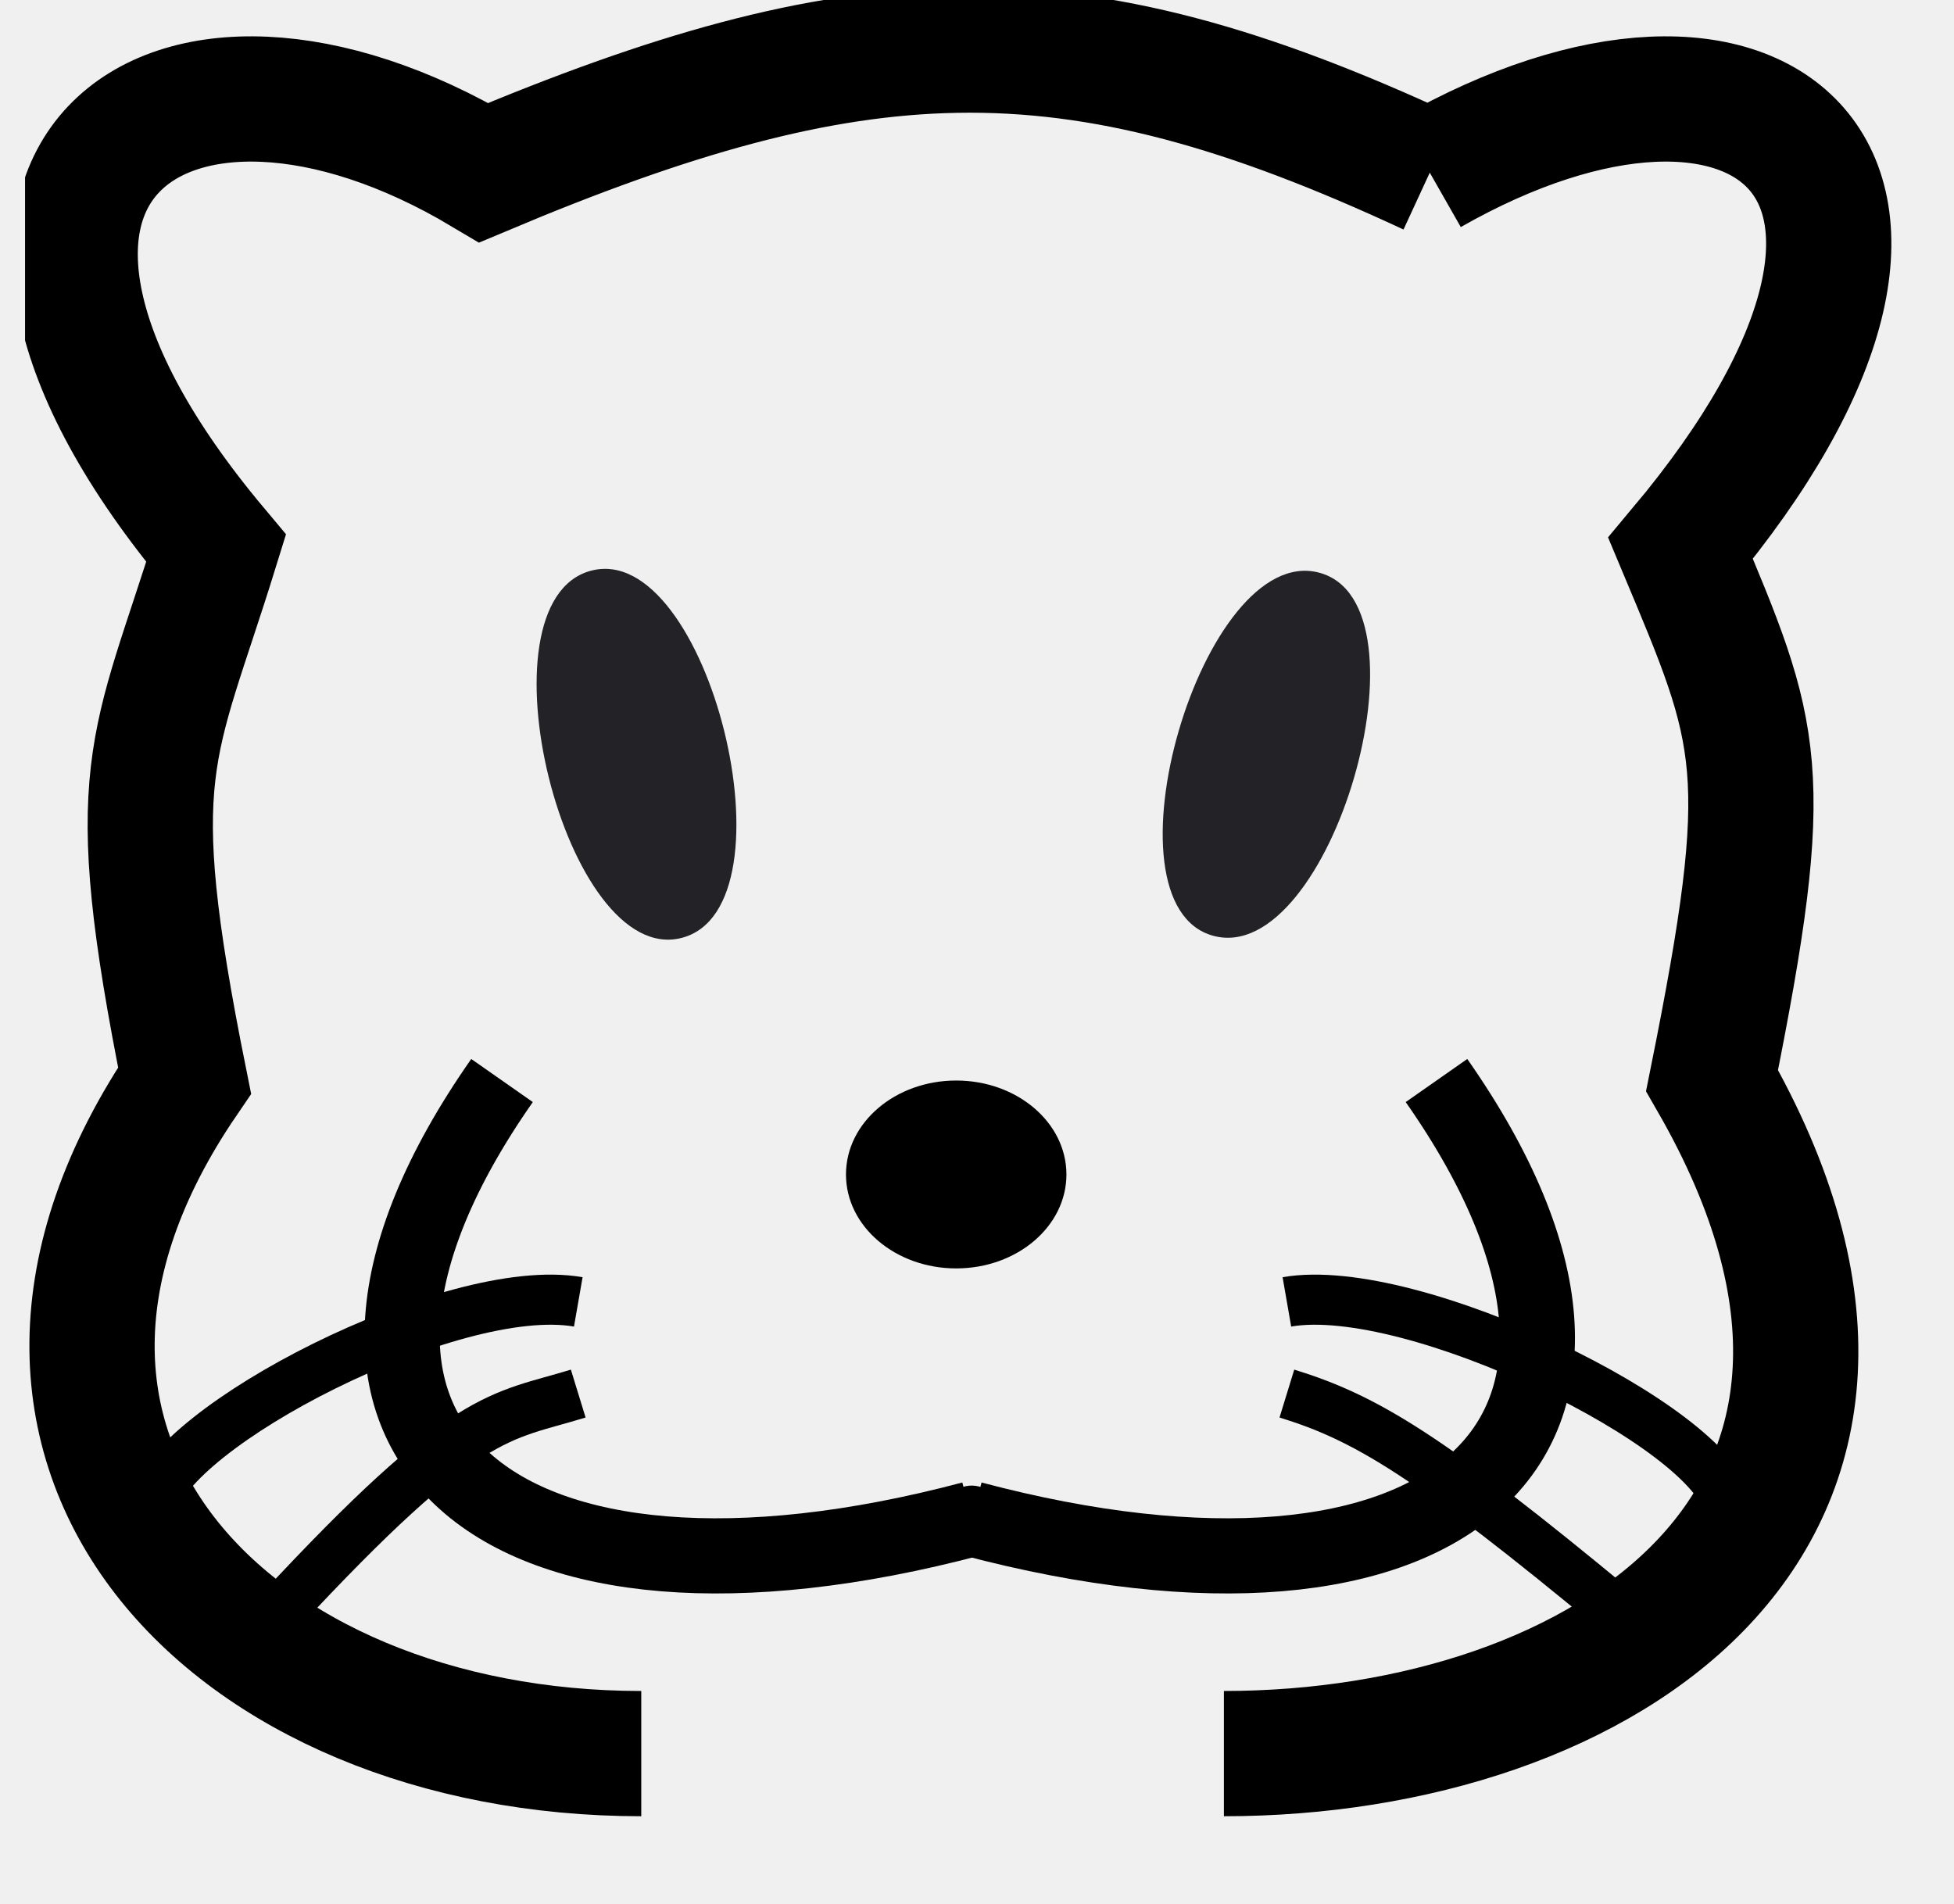
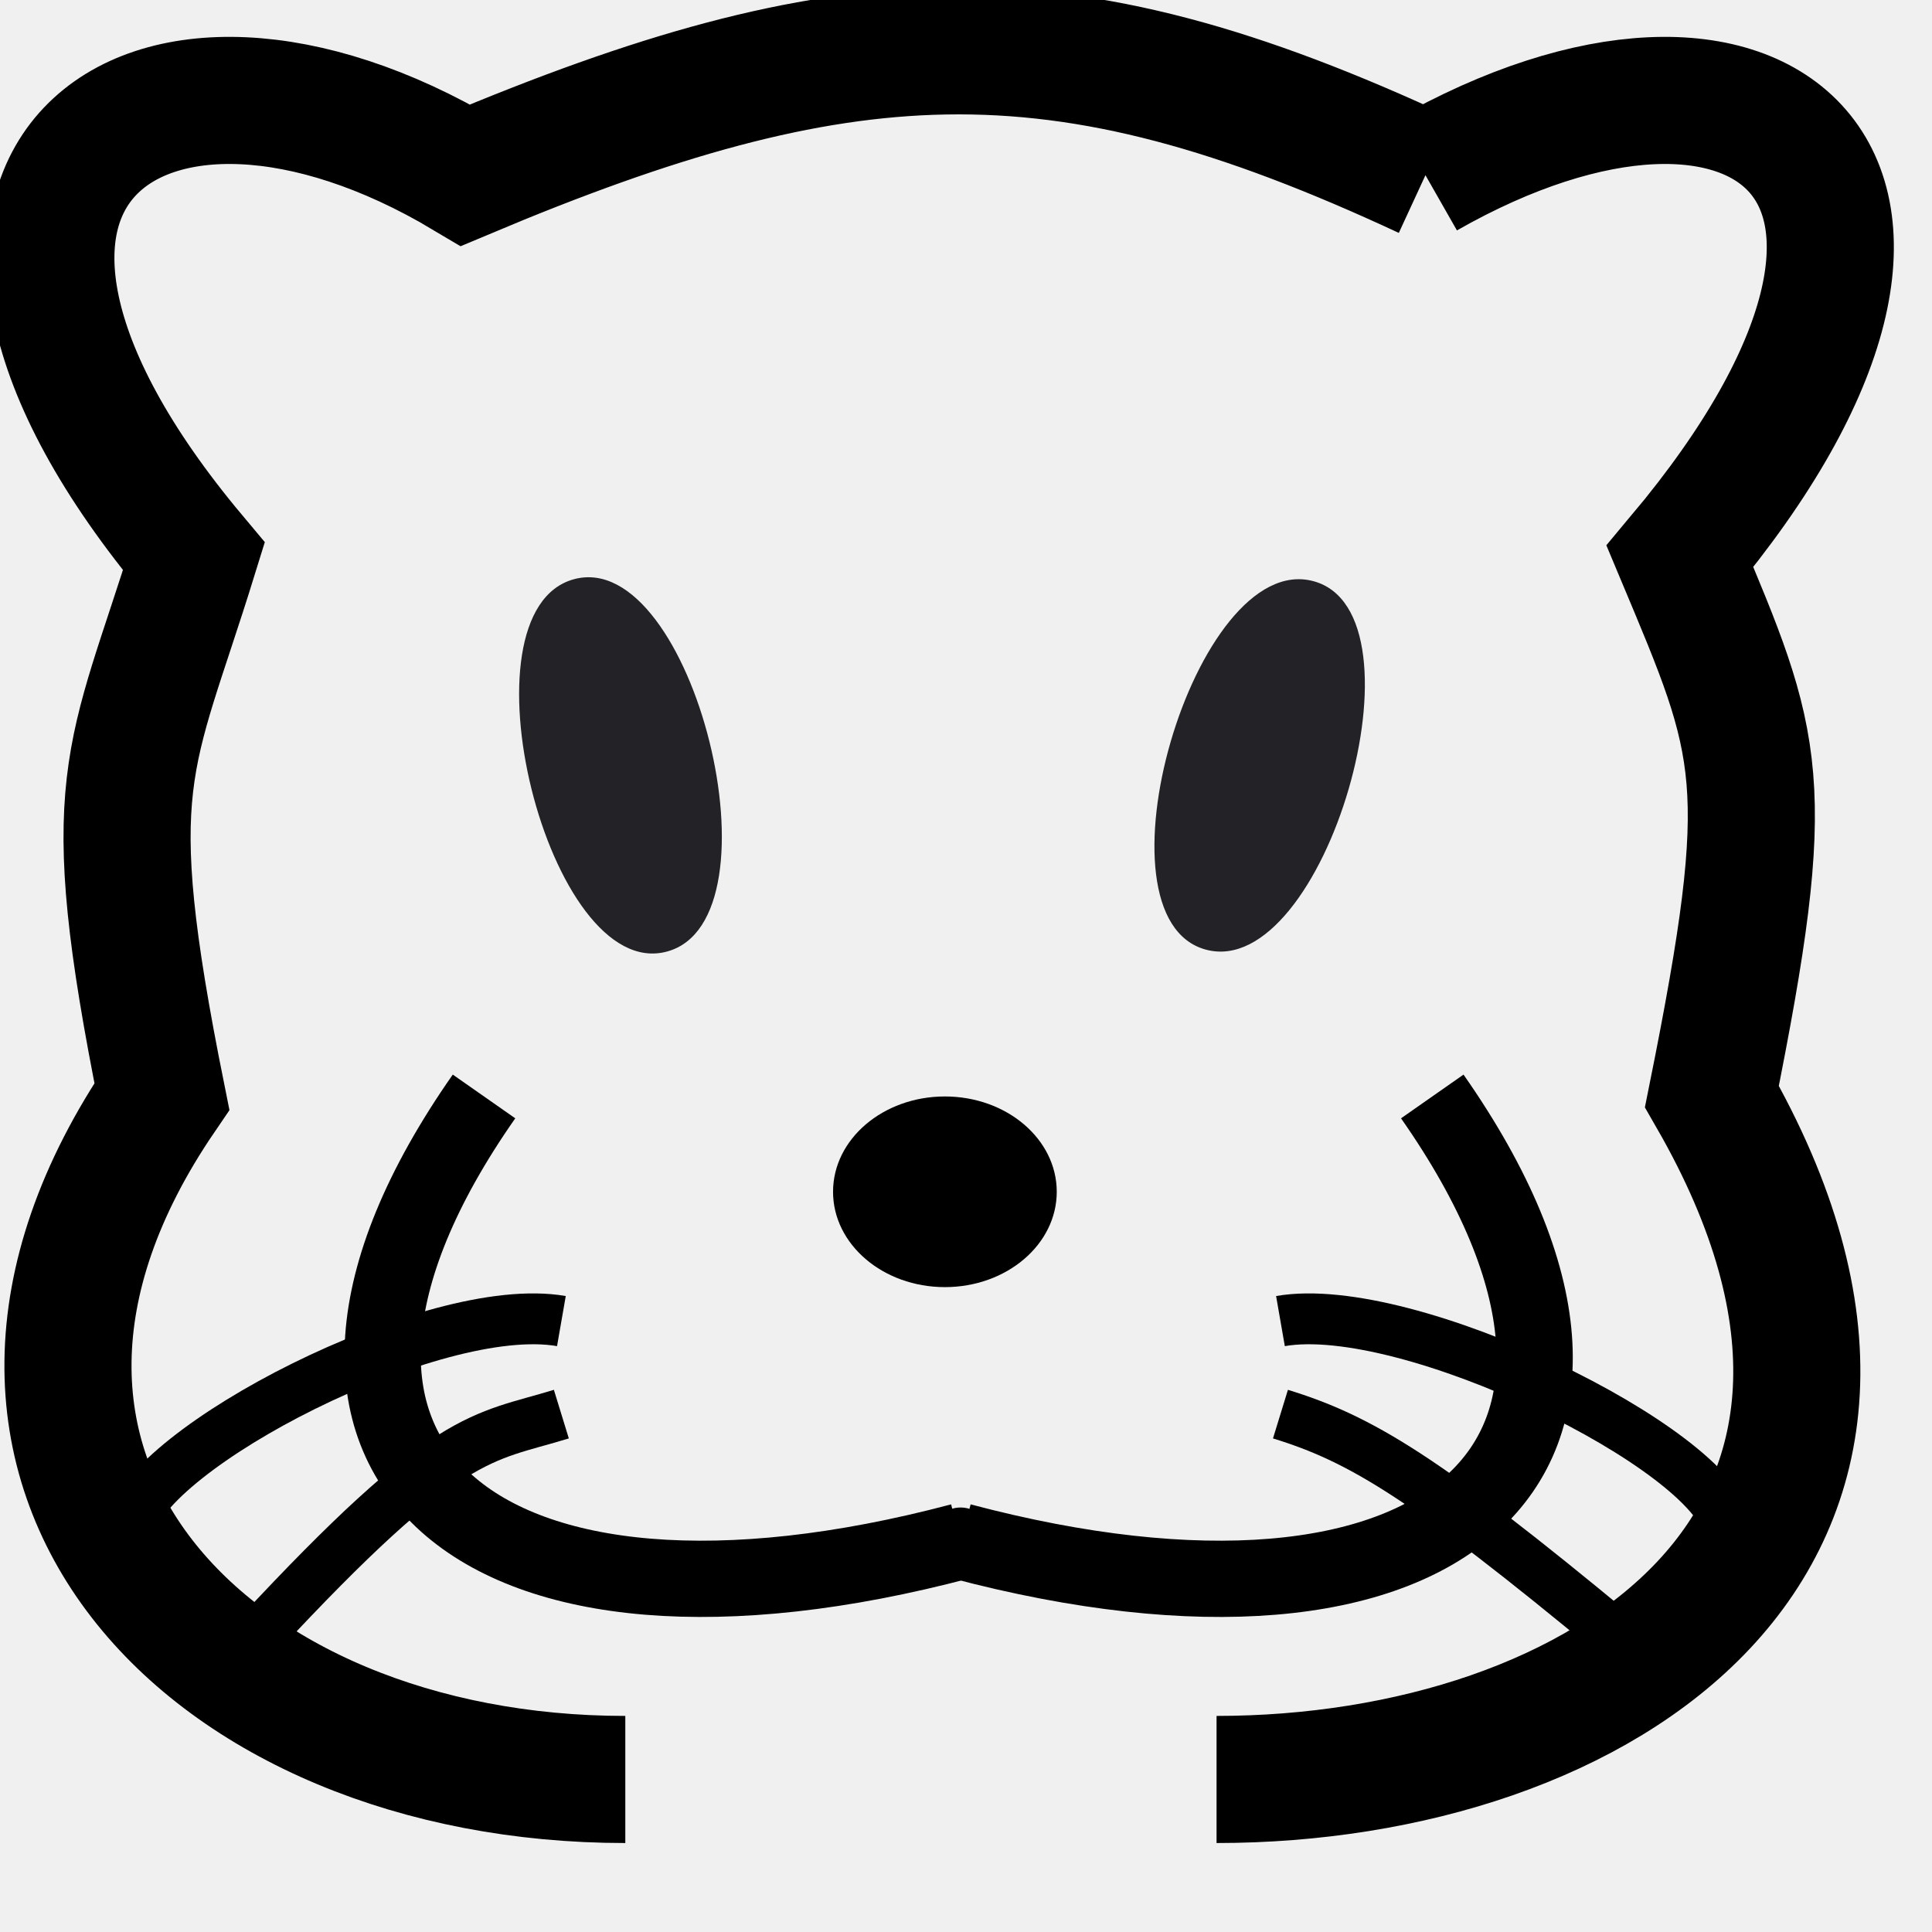
- <svg xmlns="http://www.w3.org/2000/svg" width="39" height="38" viewBox="0 0 39 38" fill="none">
-   <g clip-path="url(#clip0_702_886)">
-     <path d="M24.428 35C31.971 35 39.2 30.314 34.171 21.566C35.428 15.318 35.114 14.693 33.542 10.944C39.828 3.446 35.114 -0.303 28.537 3.446M12.799 35C4.627 35 -1.345 28.944 3.684 21.566C2.427 15.318 3.056 15.005 4.313 10.944C-1.973 3.446 3.37 -0.303 9.656 3.446C13.378 1.879 16.27 1.052 19.084 1.002C22.033 0.95 24.895 1.75 28.537 3.446M28.223 3.301L28.537 3.446" stroke="black" stroke-width="2.5" />
-     <path d="M11.794 11.391C9.461 12.013 11.28 19.339 13.614 18.717C15.947 18.096 14.128 10.769 11.794 11.391Z" fill="#232327" />
-     <ellipse cx="19.085" cy="23.441" rx="2.2" ry="1.875" fill="black" />
-     <path d="M25.685 25.984C28.199 25.546 34.171 28.483 34.485 30.045" stroke="black" />
-     <path d="M11.542 25.984C9.027 25.546 3.37 28.483 3.056 30.045" stroke="black" />
-     <path d="M32.285 32.171C28.514 29.047 27.256 28.297 25.685 27.814" stroke="black" />
-     <path d="M11.541 27.814C9.97 28.297 9.341 28.109 5.57 32.171" stroke="black" />
-     <path d="M10.02 21.566C4.991 28.752 9.97 32.813 19.399 30.314" stroke="black" stroke-width="1.5" />
-     <path d="M19.399 30.314C28.828 32.813 33.7 28.752 28.671 21.566" stroke="black" stroke-width="1.5" />
-     <path d="M19.085 30.626C19.356 29.902 19.484 30.088 19.713 30.626" stroke="black" />
-     <path d="M26.33 11.43C23.997 10.808 21.888 18.057 24.221 18.679C26.555 19.3 28.665 12.051 26.33 11.43Z" fill="#232327" />
+ <svg xmlns="http://www.w3.org/2000/svg" width="38" height="38" viewBox="0 0 38 38" fill="none">
+   <g clip-path="url(#clip0_704_259)">
+     <path d="M23.928 35C31.471 35 38.7 30.314 33.671 21.566C34.928 15.318 34.614 14.693 33.042 10.944C39.328 3.446 34.614 -0.303 28.037 3.446M12.299 35C4.127 35 -1.845 28.944 3.184 21.566C1.927 15.318 2.556 15.005 3.813 10.944C-2.473 3.446 2.87 -0.303 9.156 3.446C12.878 1.879 15.77 1.052 18.584 1.002C21.533 0.95 24.395 1.75 28.037 3.446M27.723 3.301L28.037 3.446" stroke="black" stroke-width="2.5" />
+     <path d="M11.294 11.391C8.961 12.013 10.781 19.339 13.114 18.717C15.447 18.096 13.628 10.77 11.294 11.391Z" fill="#232327" />
+     <ellipse cx="18.585" cy="23.441" rx="2.2" ry="1.875" fill="black" />
+     <path d="M25.185 25.984C27.699 25.546 33.671 28.483 33.985 30.045" stroke="black" />
+     <path d="M11.042 25.984C8.527 25.546 2.87 28.483 2.556 30.045" stroke="black" />
+     <path d="M31.785 32.171C28.014 29.046 26.756 28.297 25.185 27.814" stroke="black" />
+     <path d="M11.041 27.814C9.47 28.297 8.841 28.109 5.07 32.171" stroke="black" />
+     <path d="M9.52 21.566C4.491 28.752 9.47 32.813 18.899 30.314" stroke="black" stroke-width="1.5" />
+     <path d="M18.899 30.314C28.328 32.813 33.2 28.752 28.171 21.566" stroke="black" stroke-width="1.5" />
+     <path d="M18.584 30.626C18.856 29.902 18.984 30.088 19.213 30.626" stroke="black" />
+     <path d="M25.83 11.43C23.497 10.808 21.388 18.057 23.721 18.679C26.055 19.3 28.164 12.051 25.83 11.43Z" fill="#232327" />
  </g>
  <defs>
-     <clipPath id="clip0_702_886">
-       <rect width="38" height="38" fill="white" transform="translate(0.5)" />
+     <clipPath id="clip0_704_259">
+       <rect width="38" height="38" fill="white" />
    </clipPath>
  </defs>
</svg>
